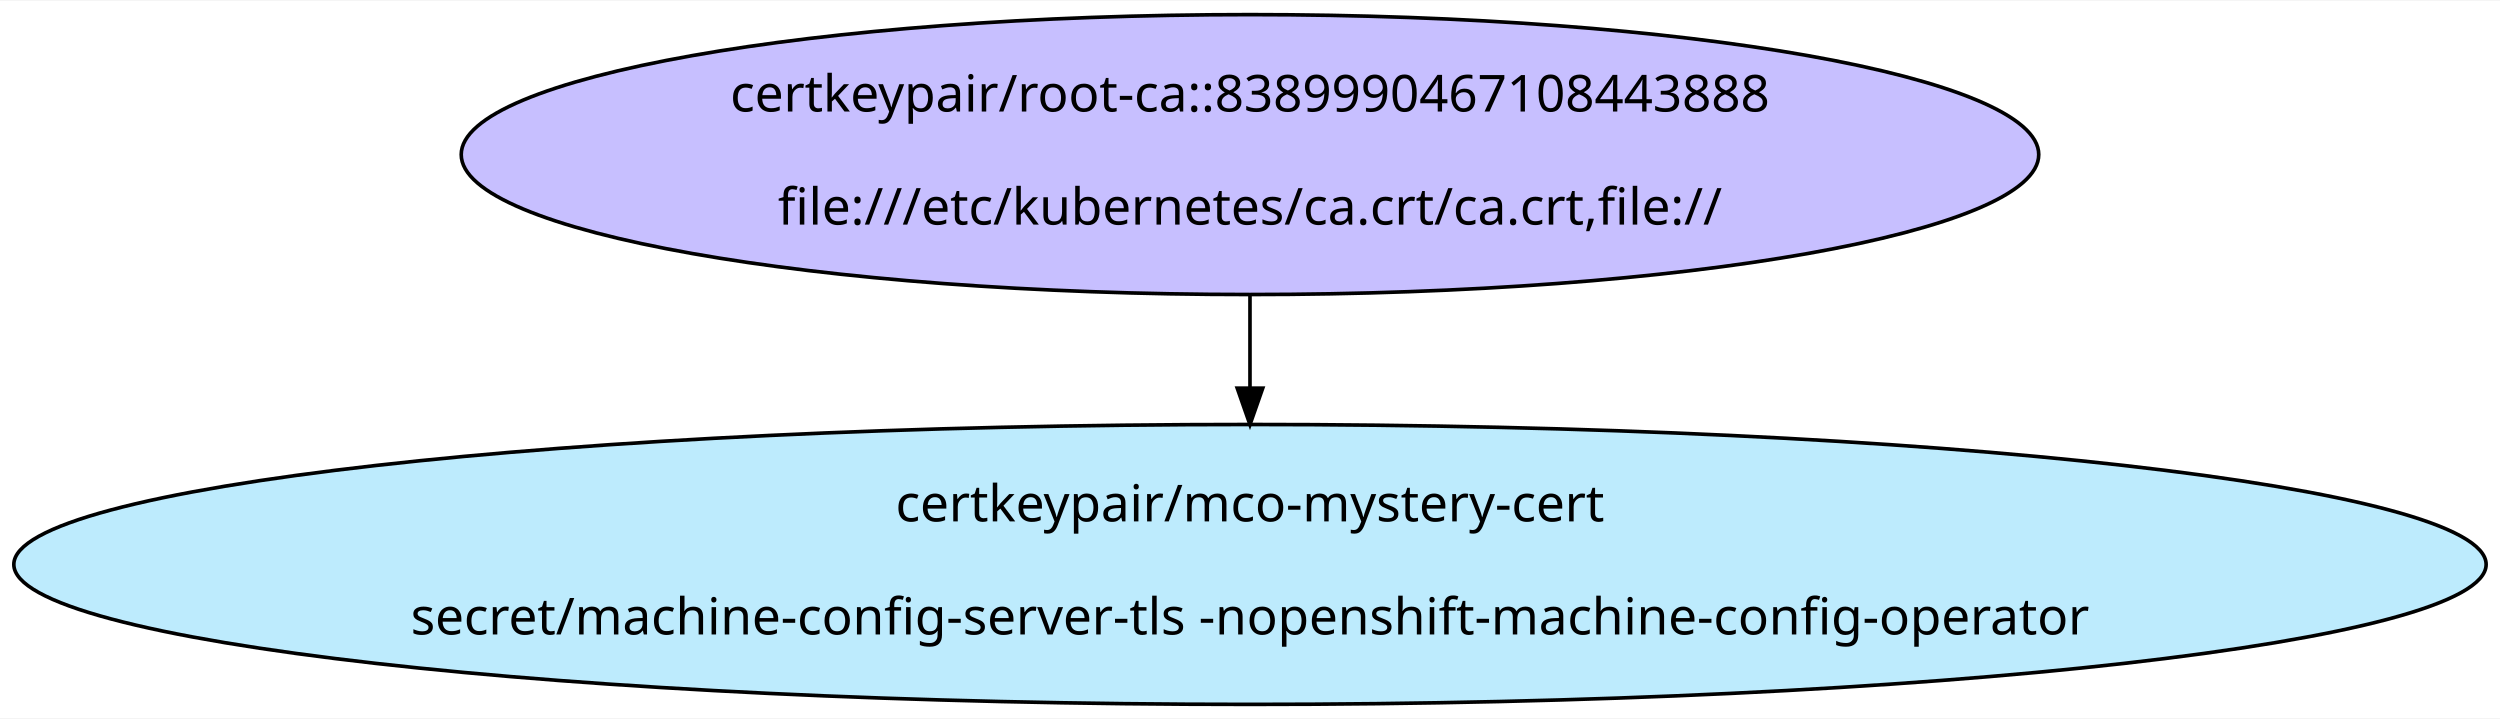
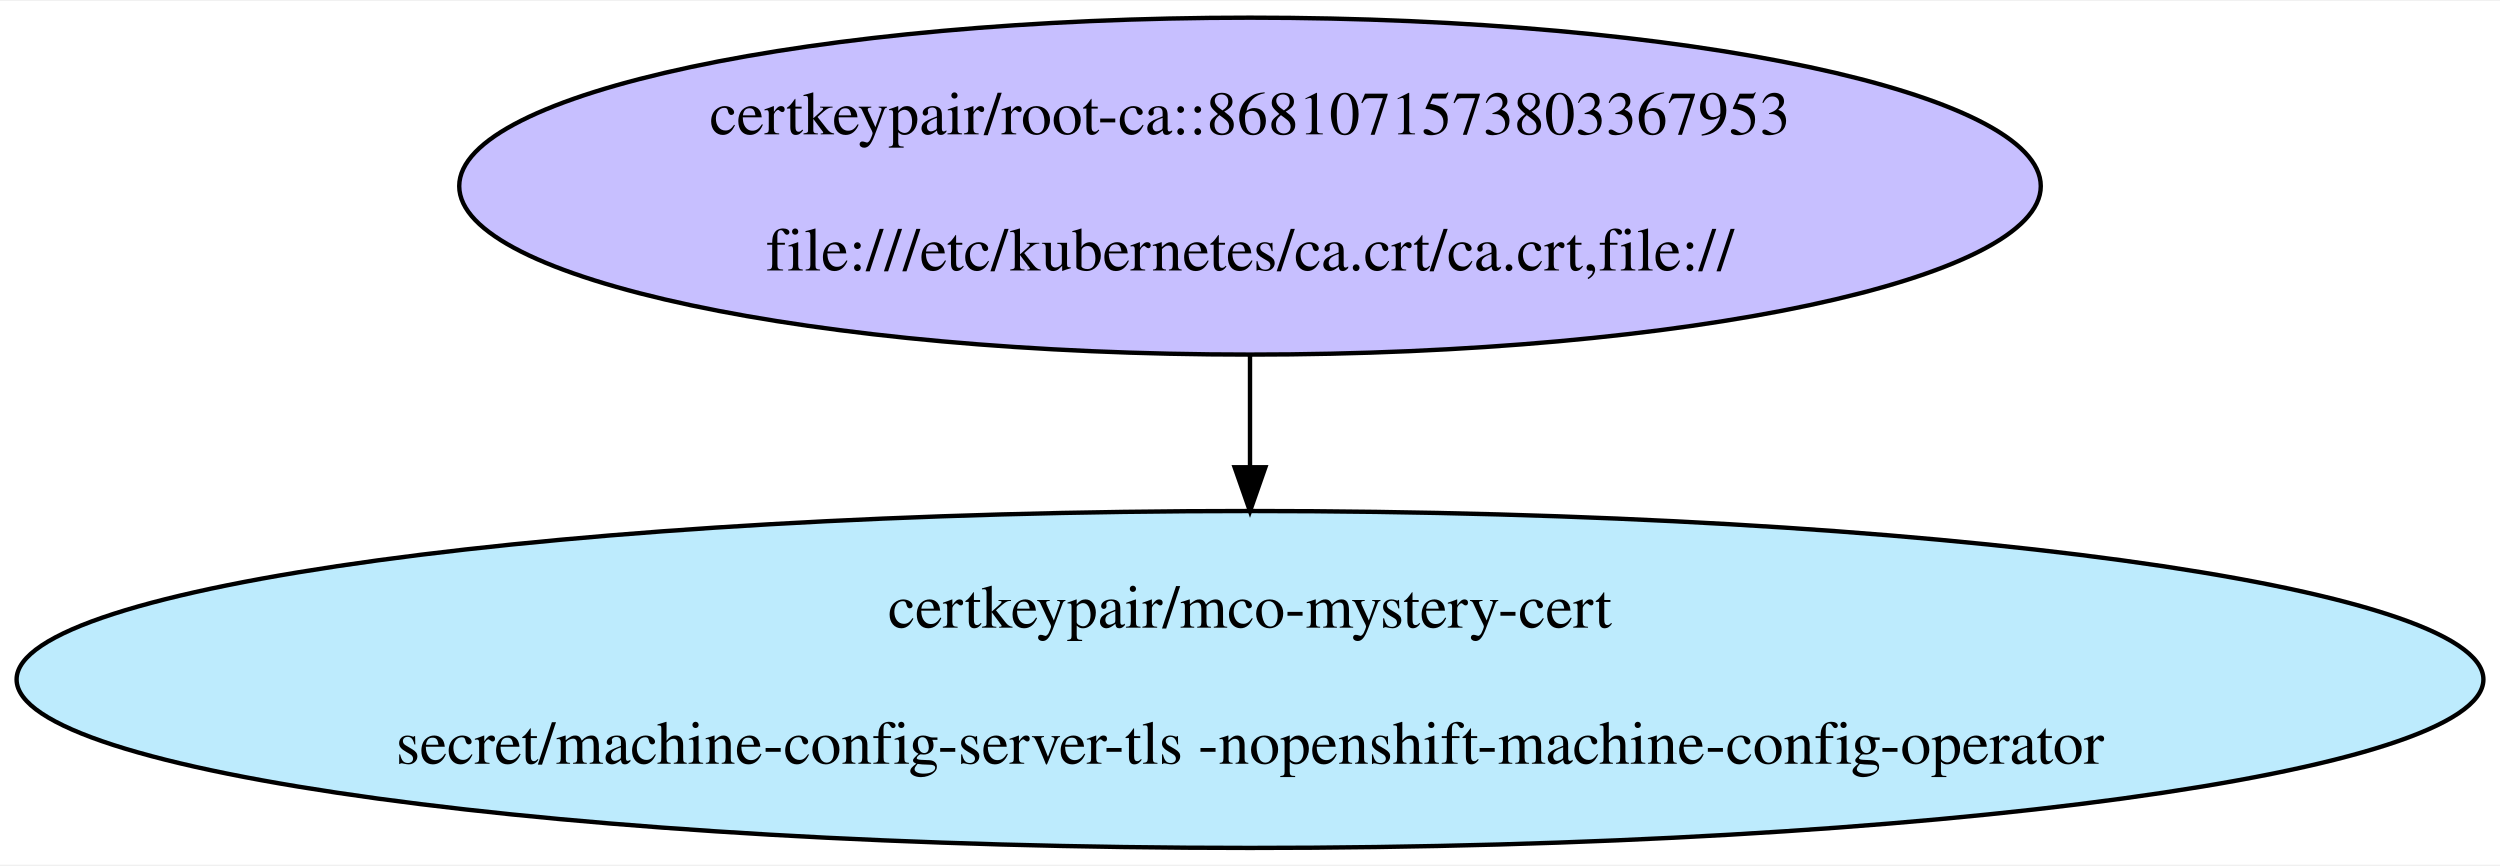
- <svg xmlns="http://www.w3.org/2000/svg" width="685pt" height="197pt" viewBox="0.00 0.00 685.41 196.74">
+ <svg xmlns="http://www.w3.org/2000/svg" width="569pt" height="197pt" viewBox="0.00 0.00 569.44 196.74">
  <g id="graph0" class="graph" transform="scale(1 1) rotate(0) translate(4 192.74)">
-     <polygon fill="white" stroke="transparent" points="-4,4 -4,-192.74 681.41,-192.74 681.41,4 -4,4" />
+     <polygon fill="white" stroke="transparent" points="-4,4 -4,-192.74 565.44,-192.74 565.44,4 -4,4" />
    <g id="node1" class="node">
-       <ellipse fill="#c7bfff" stroke="black" cx="338.7" cy="-150.55" rx="216.25" ry="38.37" />
-       <text text-anchor="middle" x="338.7" y="-162.35" font-family="Times-Roman" font-size="14.00">certkeypair/root-ca::8389990467108443888</text>
-       <text text-anchor="middle" x="338.7" y="-131.35" font-family="Times-Roman" font-size="14.00">file:///etc/kubernetes/ca.crt/ca.crt,file://</text>
+       <ellipse fill="#c7bfff" stroke="black" cx="280.72" cy="-150.55" rx="180.12" ry="38.37" />
+       <text text-anchor="middle" x="280.72" y="-162.35" font-family="Times,serif" font-size="14.00">certkeypair/root-ca::8681071573803367953</text>
+       <text text-anchor="middle" x="280.72" y="-131.35" font-family="Times,serif" font-size="14.00">file:///etc/kubernetes/ca.crt/ca.crt,file://</text>
    </g>
    <g id="node2" class="node">
-       <ellipse fill="#bdebfd" stroke="black" cx="338.7" cy="-38.18" rx="338.91" ry="38.37" />
-       <text text-anchor="middle" x="338.7" y="-49.98" font-family="Times-Roman" font-size="14.00">certkeypair/mco-mystery-cert</text>
-       <text text-anchor="middle" x="338.7" y="-18.98" font-family="Times-Roman" font-size="14.00">secret/machine-config-server-tls -nopenshift-machine-config-operator</text>
+       <ellipse fill="#bdebfd" stroke="black" cx="280.72" cy="-38.18" rx="280.94" ry="38.37" />
+       <text text-anchor="middle" x="280.72" y="-49.98" font-family="Times,serif" font-size="14.00">certkeypair/mco-mystery-cert</text>
+       <text text-anchor="middle" x="280.72" y="-18.98" font-family="Times,serif" font-size="14.00">secret/machine-config-server-tls -nopenshift-machine-config-operator</text>
    </g>
    <g id="edge1" class="edge">
-       <path fill="none" stroke="black" d="M338.7,-112.19C338.7,-104.01 338.7,-95.24 338.7,-86.72" />
-       <polygon fill="black" stroke="black" points="342.2,-86.51 338.7,-76.51 335.2,-86.51 342.2,-86.51" />
+       <path fill="none" stroke="black" d="M280.72,-112.19C280.72,-104.01 280.72,-95.24 280.72,-86.72" />
+       <polygon fill="black" stroke="black" points="284.22,-86.51 280.72,-76.51 277.22,-86.51 284.22,-86.51" />
    </g>
  </g>
</svg>
